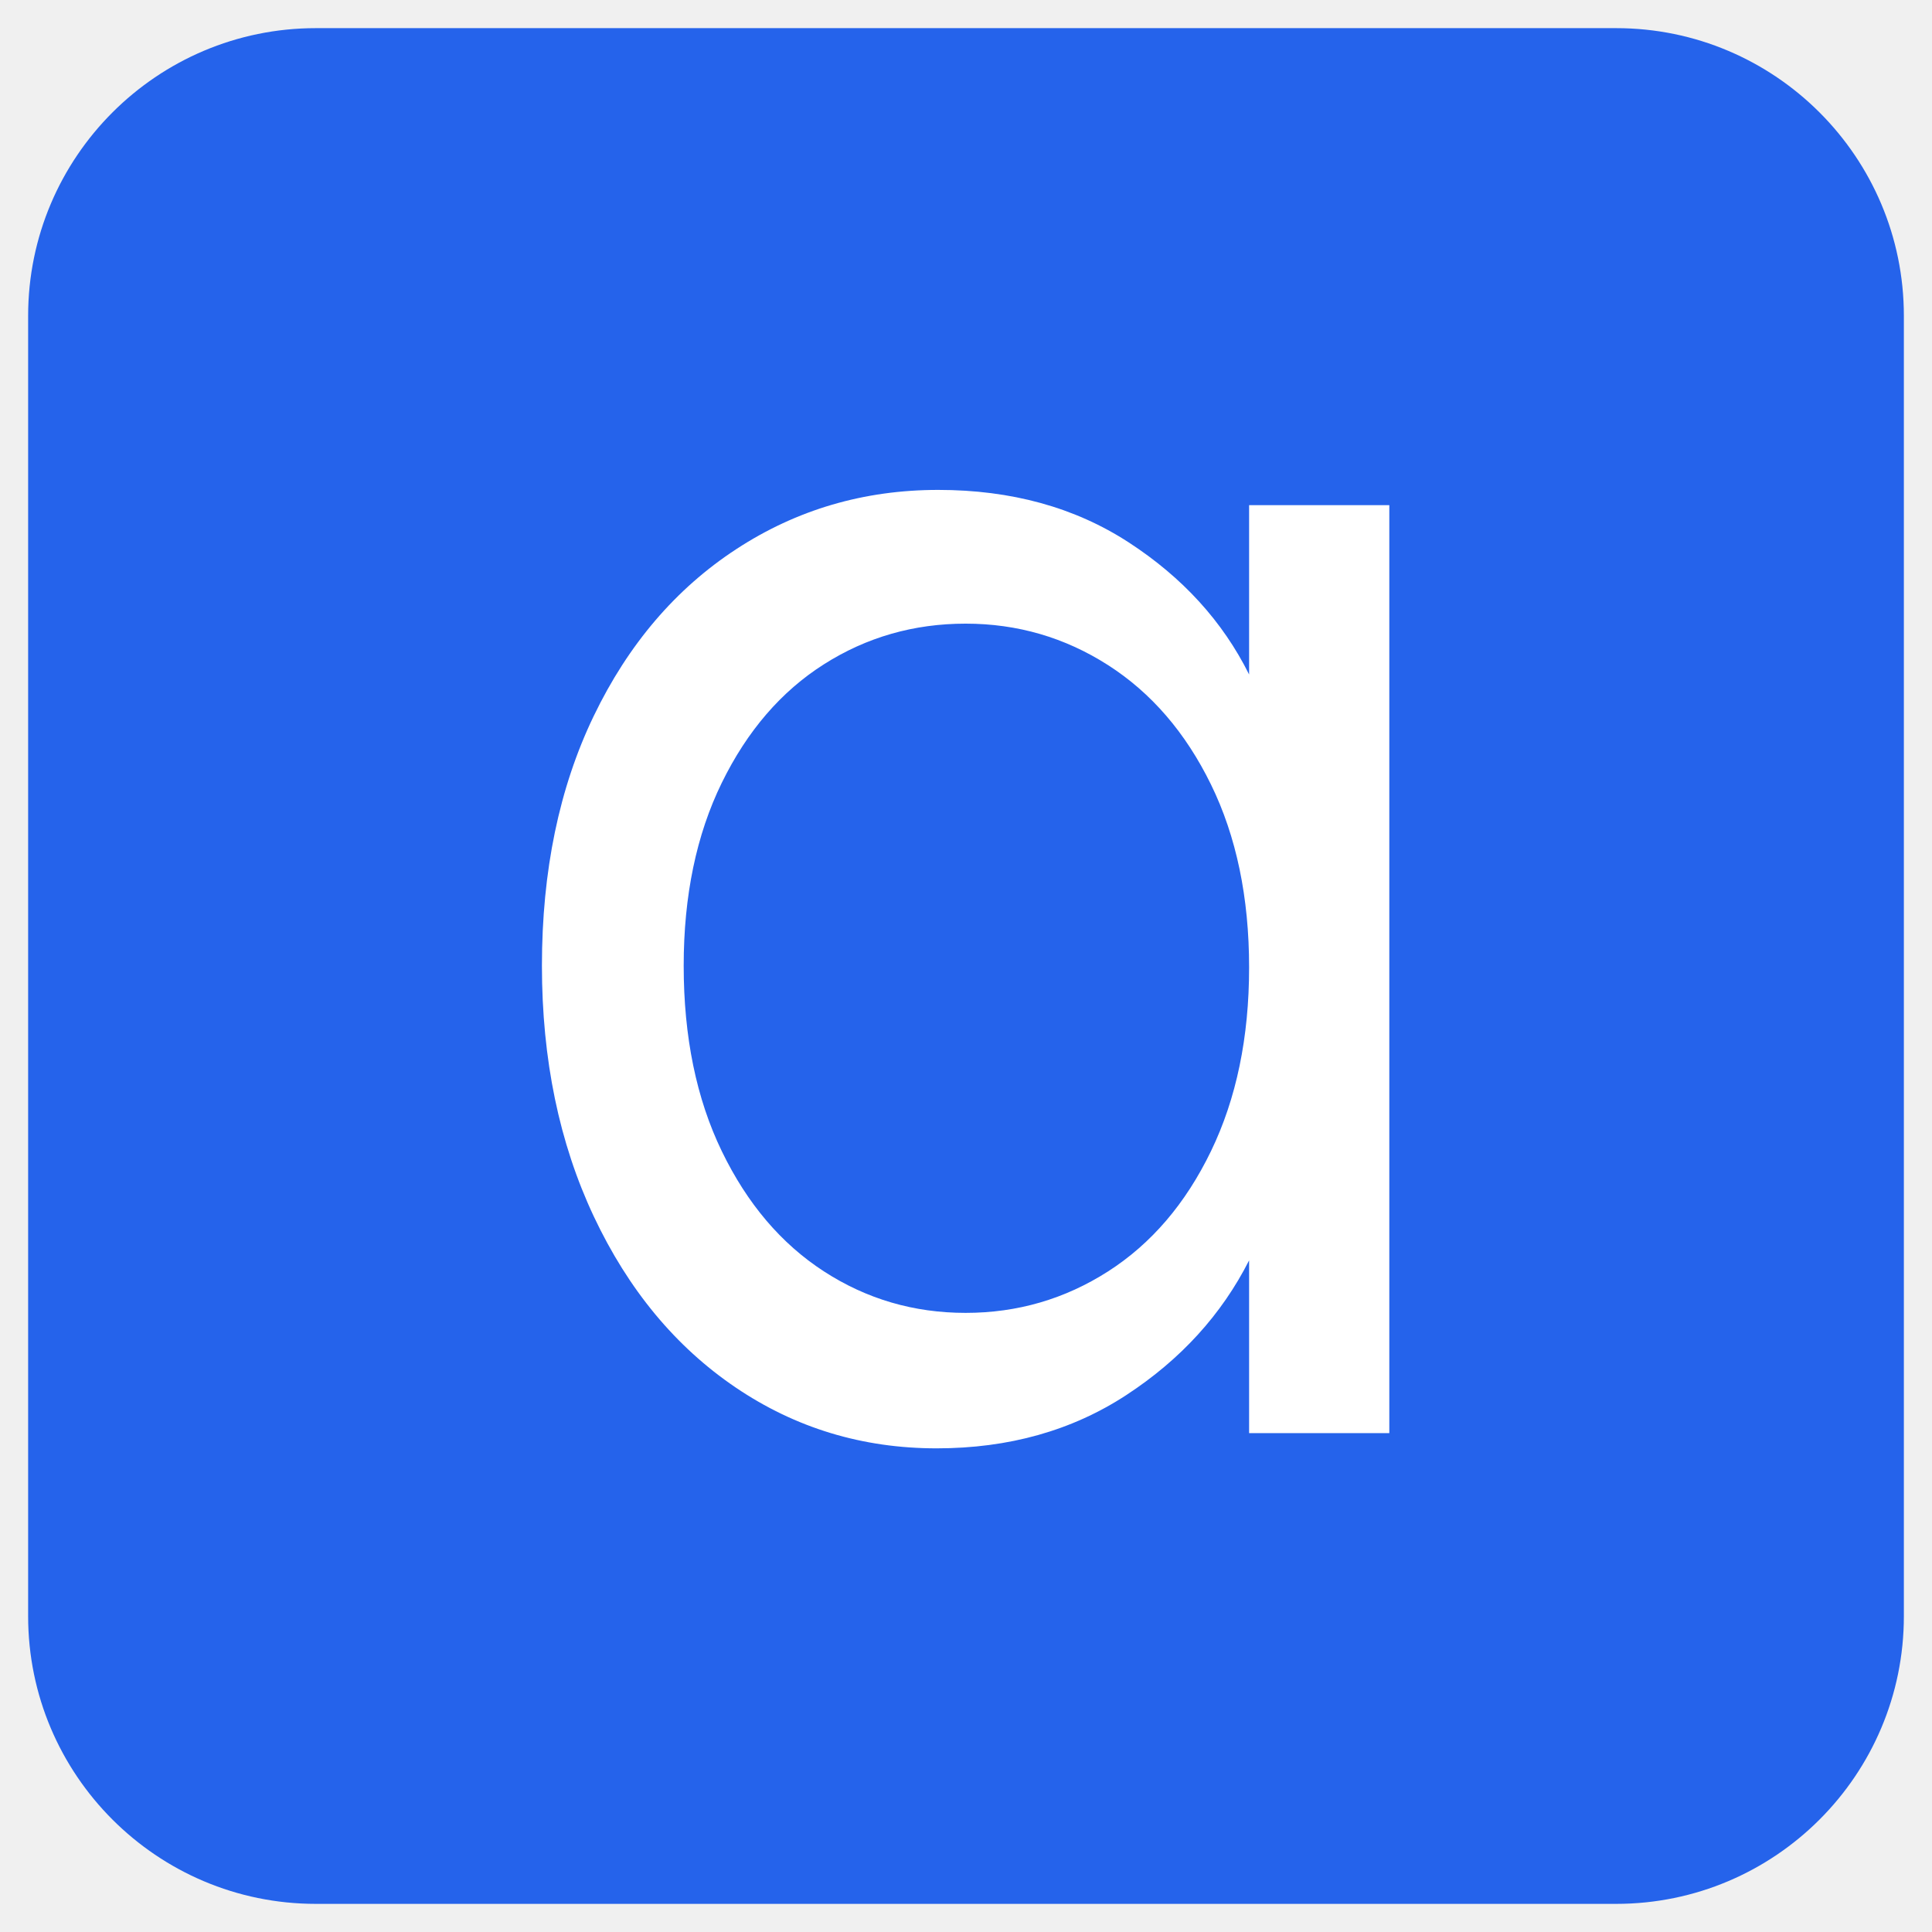
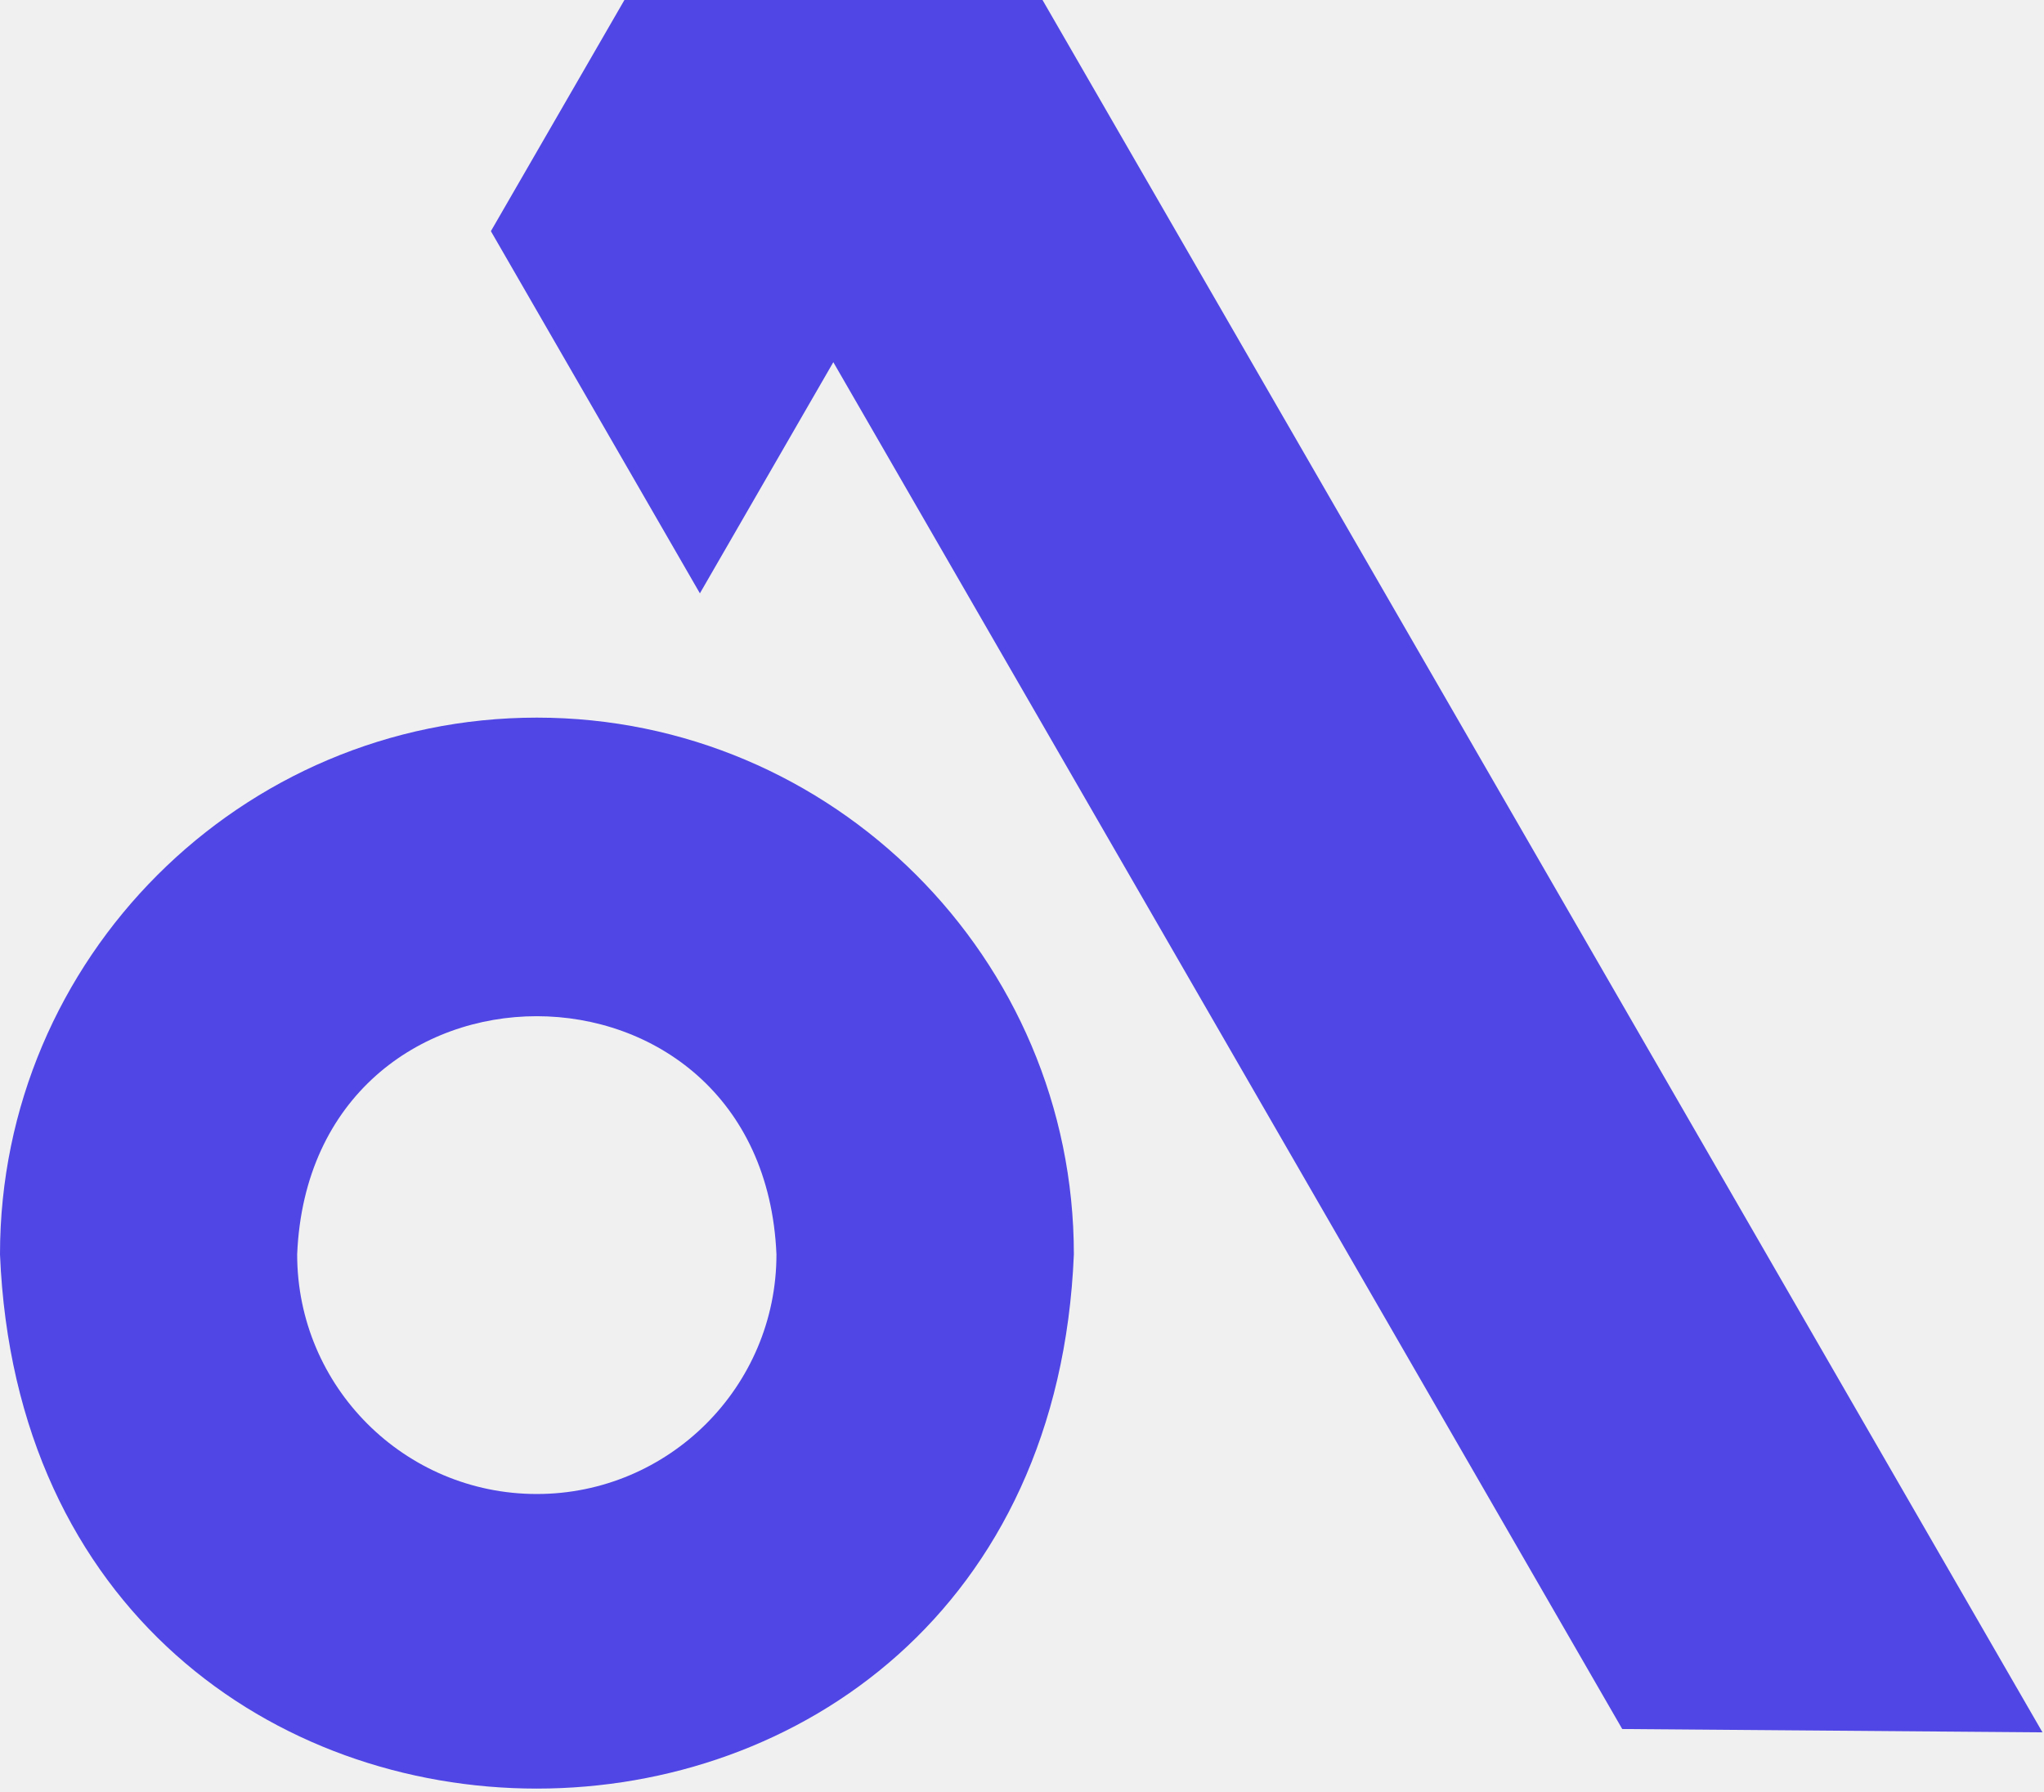
- <svg xmlns="http://www.w3.org/2000/svg" width="100%" height="100%" viewBox="0 0 618 618" version="1.1" xml:space="preserve" style="fill-rule:evenodd;clip-rule:evenodd;stroke-linejoin:round;stroke-miterlimit:2;">
-   <g>
-     <g transform="matrix(4.27273,0,0,3.91667,-1350.99,-2557.67)">
-       <path d="M458.721,678.818C458.721,665.849 449.069,655.32 437.181,655.32L339.835,655.32C327.947,655.32 318.295,665.849 318.295,678.818L318.295,785.013C318.295,797.982 327.947,808.511 339.835,808.511L437.181,808.511C449.069,808.511 458.721,797.982 458.721,785.013L458.721,678.818Z" style="fill:rgb(37,99,235);" />
-     </g>
-     <g transform="matrix(11.2463,0,0,11.9735,-4893.94,-4800.56)">
-       <path d="M450.574,426.732C450.574,424.198 451.066,421.974 452.048,420.059C453.031,418.144 454.382,416.658 456.101,415.603C457.821,414.547 459.735,414.02 461.845,414.02C463.925,414.02 465.732,414.487 467.263,415.422C468.795,416.357 469.936,417.533 470.688,418.951L470.688,414.427L474.676,414.427L474.676,439.218L470.688,439.218L470.688,434.603C469.907,436.051 468.744,437.25 467.198,438.2C465.652,439.15 463.853,439.625 461.801,439.625C459.692,439.625 457.784,439.082 456.079,437.996C454.374,436.91 453.031,435.387 452.048,433.427C451.066,431.467 450.574,429.235 450.574,426.732ZM470.688,426.777C470.688,424.907 470.326,423.278 469.604,421.891C468.881,420.504 467.906,419.441 466.678,418.702C465.45,417.963 464.099,417.593 462.625,417.593C461.151,417.593 459.807,417.955 458.594,418.679C457.38,419.403 456.412,420.459 455.689,421.846C454.967,423.233 454.606,424.862 454.606,426.732C454.606,428.632 454.967,430.283 455.689,431.685C456.412,433.088 457.38,434.158 458.594,434.897C459.807,435.636 461.151,436.006 462.625,436.006C464.099,436.006 465.45,435.636 466.678,434.897C467.906,434.158 468.881,433.088 469.604,431.685C470.326,430.283 470.688,428.647 470.688,426.777Z" style="fill:white;fill-rule:nonzero;" />
-     </g>
-   </g>
+ <svg xmlns="http://www.w3.org/2000/svg" viewBox="0 0 616 540" fill-rule="evenodd" clip-rule="evenodd" stroke-linejoin="round" stroke-miterlimit="2">
+   <path d="M161.778 450.294c-39.866 0-72.222-32.356-72.222-72.223 4.034-95.729 140.38-95.703 144.444.001 0 39.866-32.427 72.222-72.222 72.222m0-234.001C72.584 216.293 0 288.876 0 378.071c8.876 214.751 314.758 214.617 323.629-.001 0-89.194-72.655-161.777-161.851-161.777" fill="#4f46e5" fill-rule="nonzero" />
+   <path d="M615.542 522.127l-126.646-1.002L251.138 109.16l-40.209 69.672-62.99-109.159L188.151.056V0h126.034l301.357 522.127z" fill="#4f46e5" fill-rule="nonzero" />
</svg>
